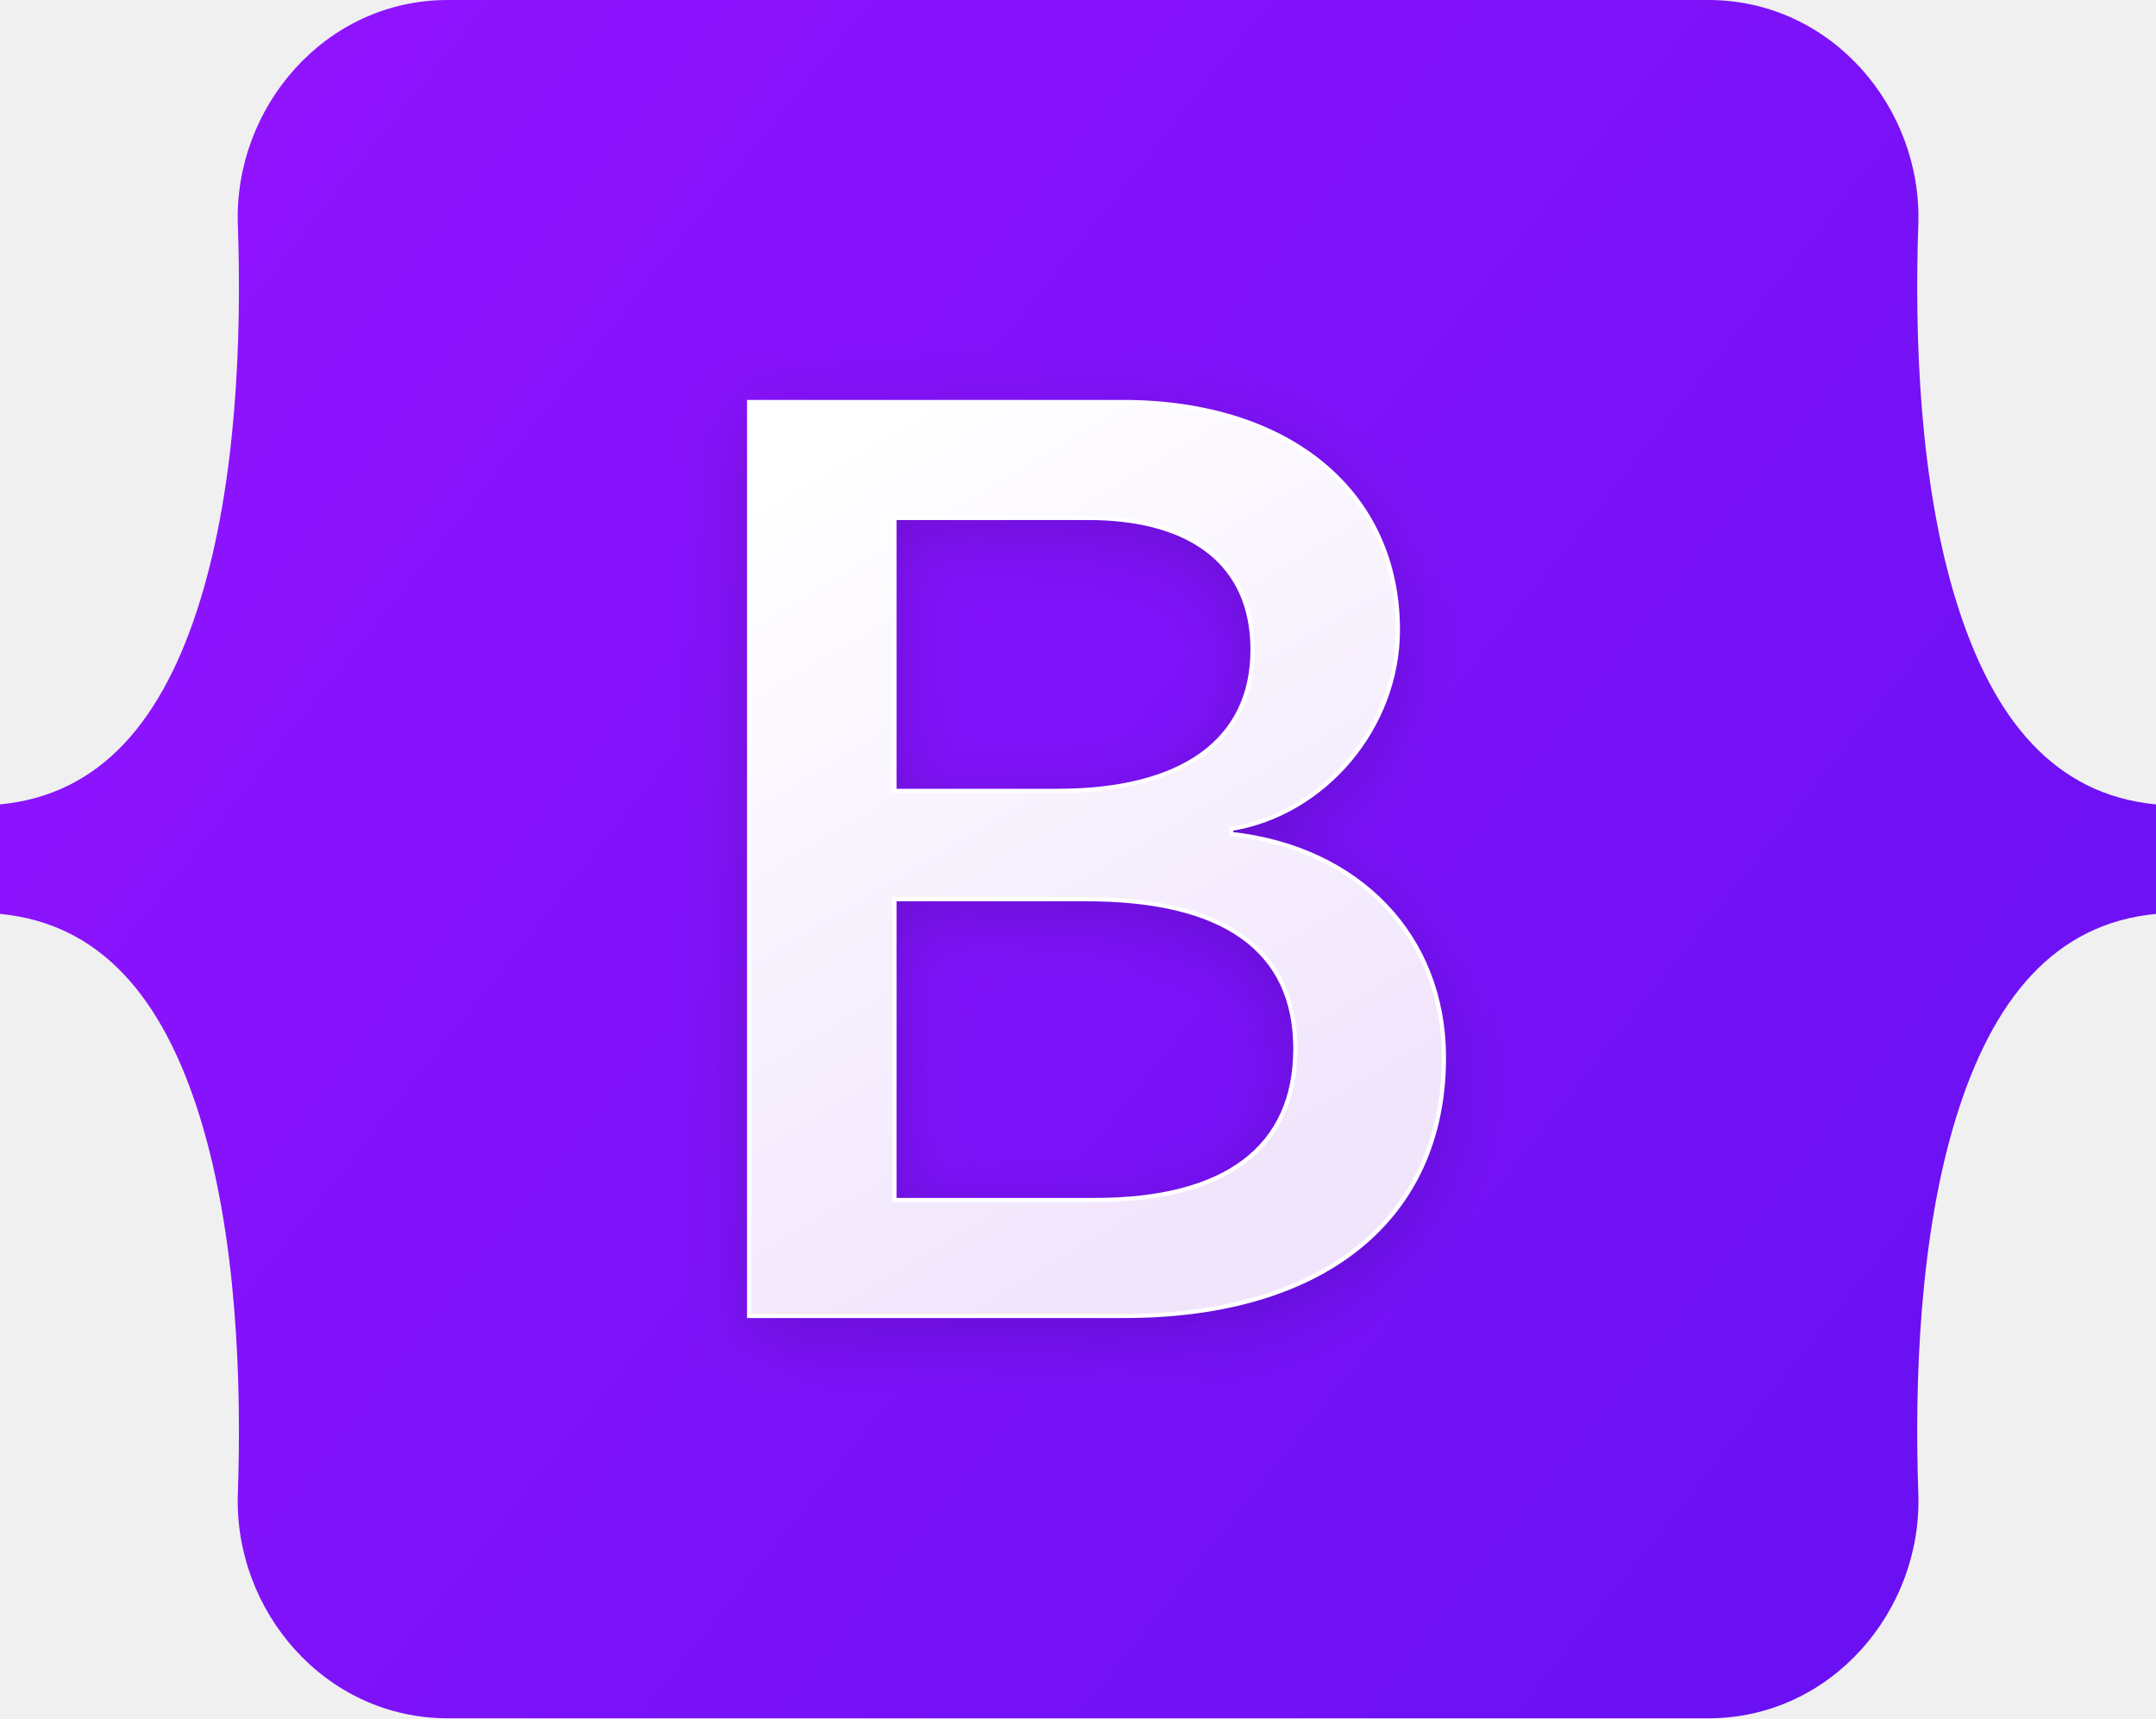
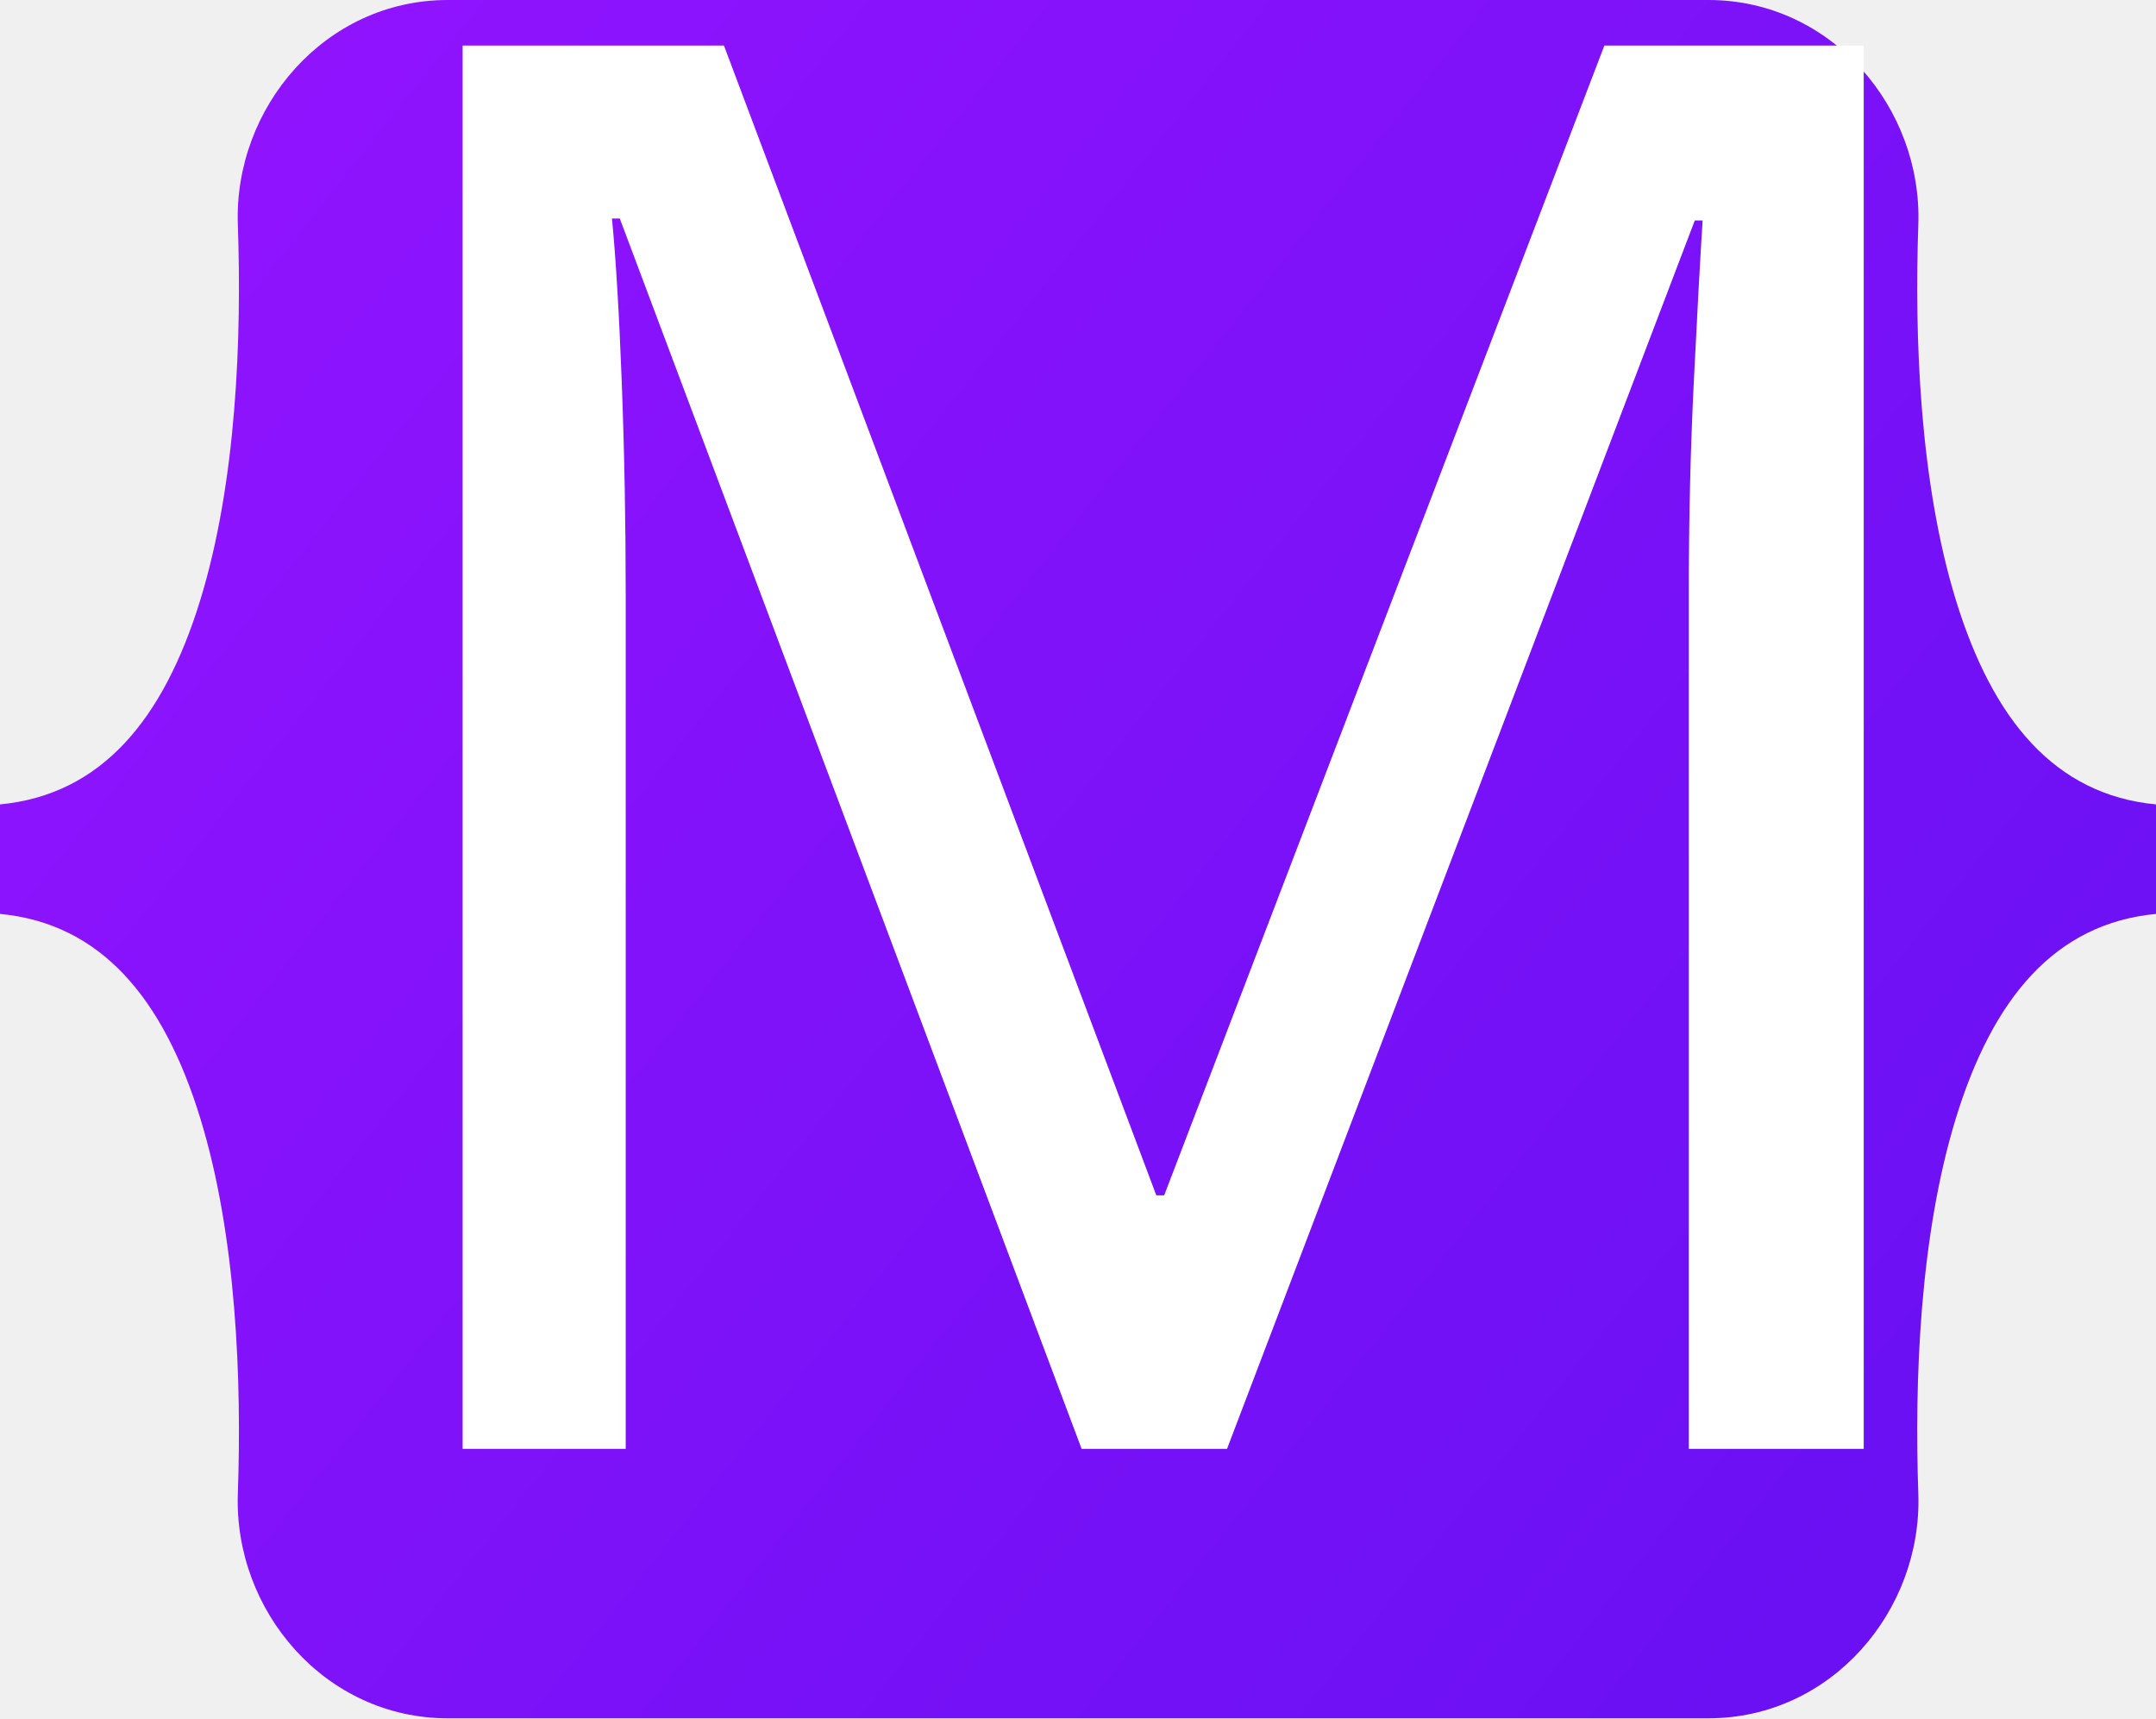
- <svg xmlns="http://www.w3.org/2000/svg" width="512" height="408">
-   <defs>
+ <svg xmlns="http://www.w3.org/2000/svg" width="512" height="408" version="1.1" id="svg7">
+   <defs id="defs6">
    <linearGradient id="bs-logo-a" x1="76.079" x2="523.48" y1="10.798" y2="365.945" gradientUnits="userSpaceOnUse">
-       <stop stop-color="#9013fe" />
-       <stop offset="1" stop-color="#6610f2" />
+       <stop stop-color="#9013fe" id="stop1" />
+       <stop offset="1" stop-color="#6610f2" id="stop2" />
    </linearGradient>
    <linearGradient id="bs-logo-b" x1="193.508" x2="293.514" y1="109.74" y2="278.872" gradientUnits="userSpaceOnUse">
-       <stop stop-color="#fff" />
-       <stop offset="1" stop-color="#f1e5fc" />
+       <stop stop-color="#fff" id="stop3" />
+       <stop offset="1" stop-color="#f1e5fc" id="stop4" />
    </linearGradient>
    <filter id="bs-logo-c" width="197" height="249" x="161.901" y="83.457" color-interpolation-filters="sRGB" filterUnits="userSpaceOnUse">
-       <feFlood flood-opacity="0" result="BackgroundImageFix" />
-       <feColorMatrix in="SourceAlpha" values="0 0 0 0 0 0 0 0 0 0 0 0 0 0 0 0 0 0 127 0" />
-       <feOffset dy="4" />
-       <feGaussianBlur stdDeviation="8" />
-       <feColorMatrix values="0 0 0 0 0 0 0 0 0 0 0 0 0 0 0 0 0 0 0.15 0" />
-       <feBlend in2="BackgroundImageFix" result="effect1_dropShadow" />
-       <feBlend in="SourceGraphic" in2="effect1_dropShadow" result="shape" />
+       <feFlood flood-opacity="0" result="BackgroundImageFix" id="feFlood4" />
+       <feColorMatrix in="SourceAlpha" values="0 0 0 0 0 0 0 0 0 0 0 0 0 0 0 0 0 0 127 0" id="feColorMatrix4" />
+       <feOffset dy="4" id="feOffset4" />
+       <feGaussianBlur stdDeviation="8" id="feGaussianBlur4" />
+       <feColorMatrix values="0 0 0 0 0 0 0 0 0 0 0 0 0 0 0 0 0 0 0.15 0" id="feColorMatrix5" />
+       <feBlend in2="BackgroundImageFix" result="effect1_dropShadow" id="feBlend5" />
+       <feBlend in="SourceGraphic" in2="effect1_dropShadow" result="shape" id="feBlend6" />
    </filter>
  </defs>
-   <path fill="url(#bs-logo-a)" d="M56.481 53.32C55.515 25.58 77.128 0 106.342 0h299.353c29.214 0 50.827 25.58 49.861 53.32-.928 26.647.277 61.165 8.964 89.31 8.715 28.232 23.411 46.077 47.48 48.37v26c-24.069 2.293-38.765 20.138-47.48 48.37-8.687 28.145-9.892 62.663-8.964 89.311.966 27.739-20.647 53.319-49.861 53.319H106.342c-29.214 0-50.827-25.58-49.86-53.319.927-26.648-.278-61.166-8.966-89.311C38.802 237.138 24.07 219.293 0 217v-26c24.069-2.293 38.802-20.138 47.516-48.37 8.688-28.145 9.893-62.663 8.965-89.31z" />
-   <path fill="url(#bs-logo-b)" filter="url(#bs-logo-c)" stroke="#fff" d="M267.103 312.457c47.297 0 75.798-23.158 75.798-61.355 0-28.873-20.336-49.776-50.532-53.085v-1.203c22.185-3.609 39.594-24.211 39.594-47.219 0-32.783-25.882-54.138-65.322-54.138h-88.74v217h89.202zm-54.692-189.48h45.911c24.958 0 39.131 11.128 39.131 31.279 0 21.505-16.484 33.535-46.372 33.535h-38.67v-64.814zm0 161.961v-71.431h45.602c32.661 0 49.608 12.03 49.608 35.49 0 23.459-16.484 35.941-47.605 35.941h-47.605z" />
+   <path fill="url(#bs-logo-a)" d="M56.481 53.32C55.515 25.58 77.128 0 106.342 0h299.353c29.214 0 50.827 25.58 49.861 53.32-.928 26.647.277 61.165 8.964 89.31 8.715 28.232 23.411 46.077 47.48 48.37v26c-24.069 2.293-38.765 20.138-47.48 48.37-8.687 28.145-9.892 62.663-8.964 89.311.966 27.739-20.647 53.319-49.861 53.319H106.342c-29.214 0-50.827-25.58-49.86-53.319.927-26.648-.278-61.166-8.966-89.311C38.802 237.138 24.07 219.293 0 217v-26c24.069-2.293 38.802-20.138 47.516-48.37 8.688-28.145 9.893-62.663 8.965-89.31z" id="path6" />
+   <text xml:space="preserve" style="font-size:466.667px;fill:#000000" x="64.594" y="344.025" id="text7">
+     <tspan id="tspan7" x="64.594" y="344.025" style="font-style:normal;font-variant:normal;font-weight:normal;font-stretch:normal;font-size:466.667px;font-family:Dyuthi;-inkscape-font-specification:'Dyuthi, Normal';font-variant-ligatures:normal;font-variant-caps:normal;font-variant-numeric:normal;font-variant-east-asian:normal;fill:#ffffff">M</tspan>
+   </text>
</svg>
